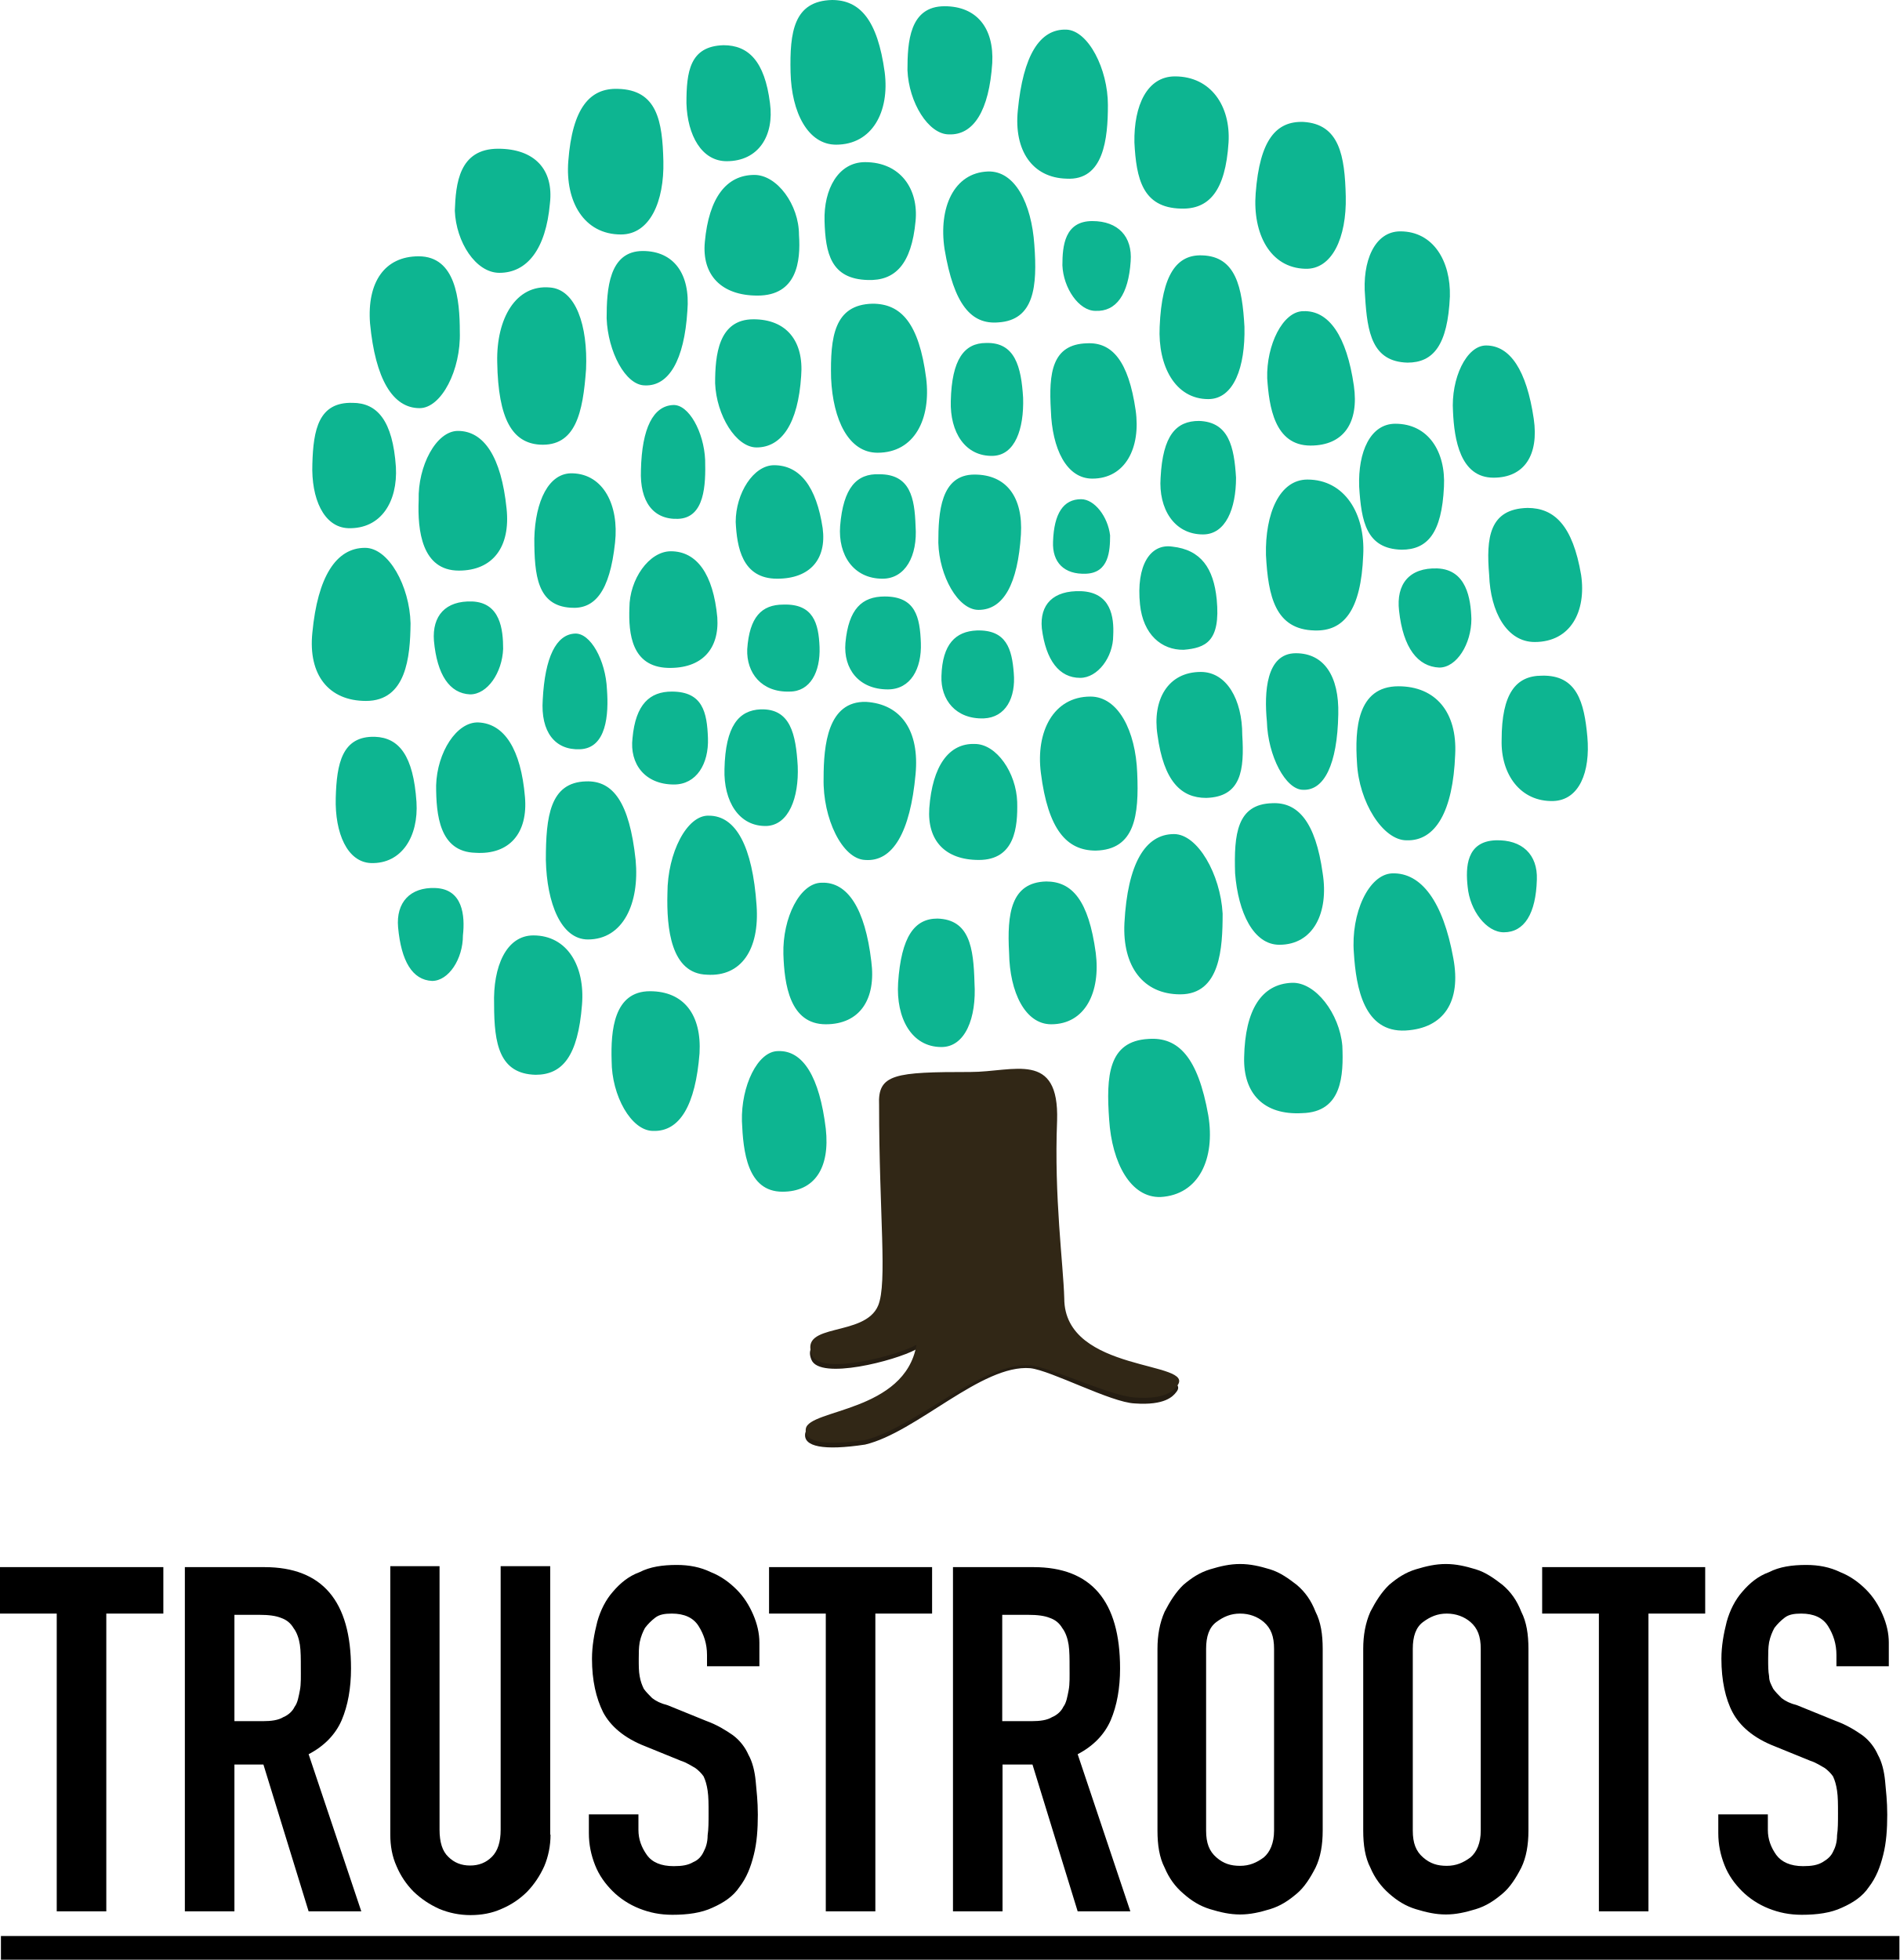
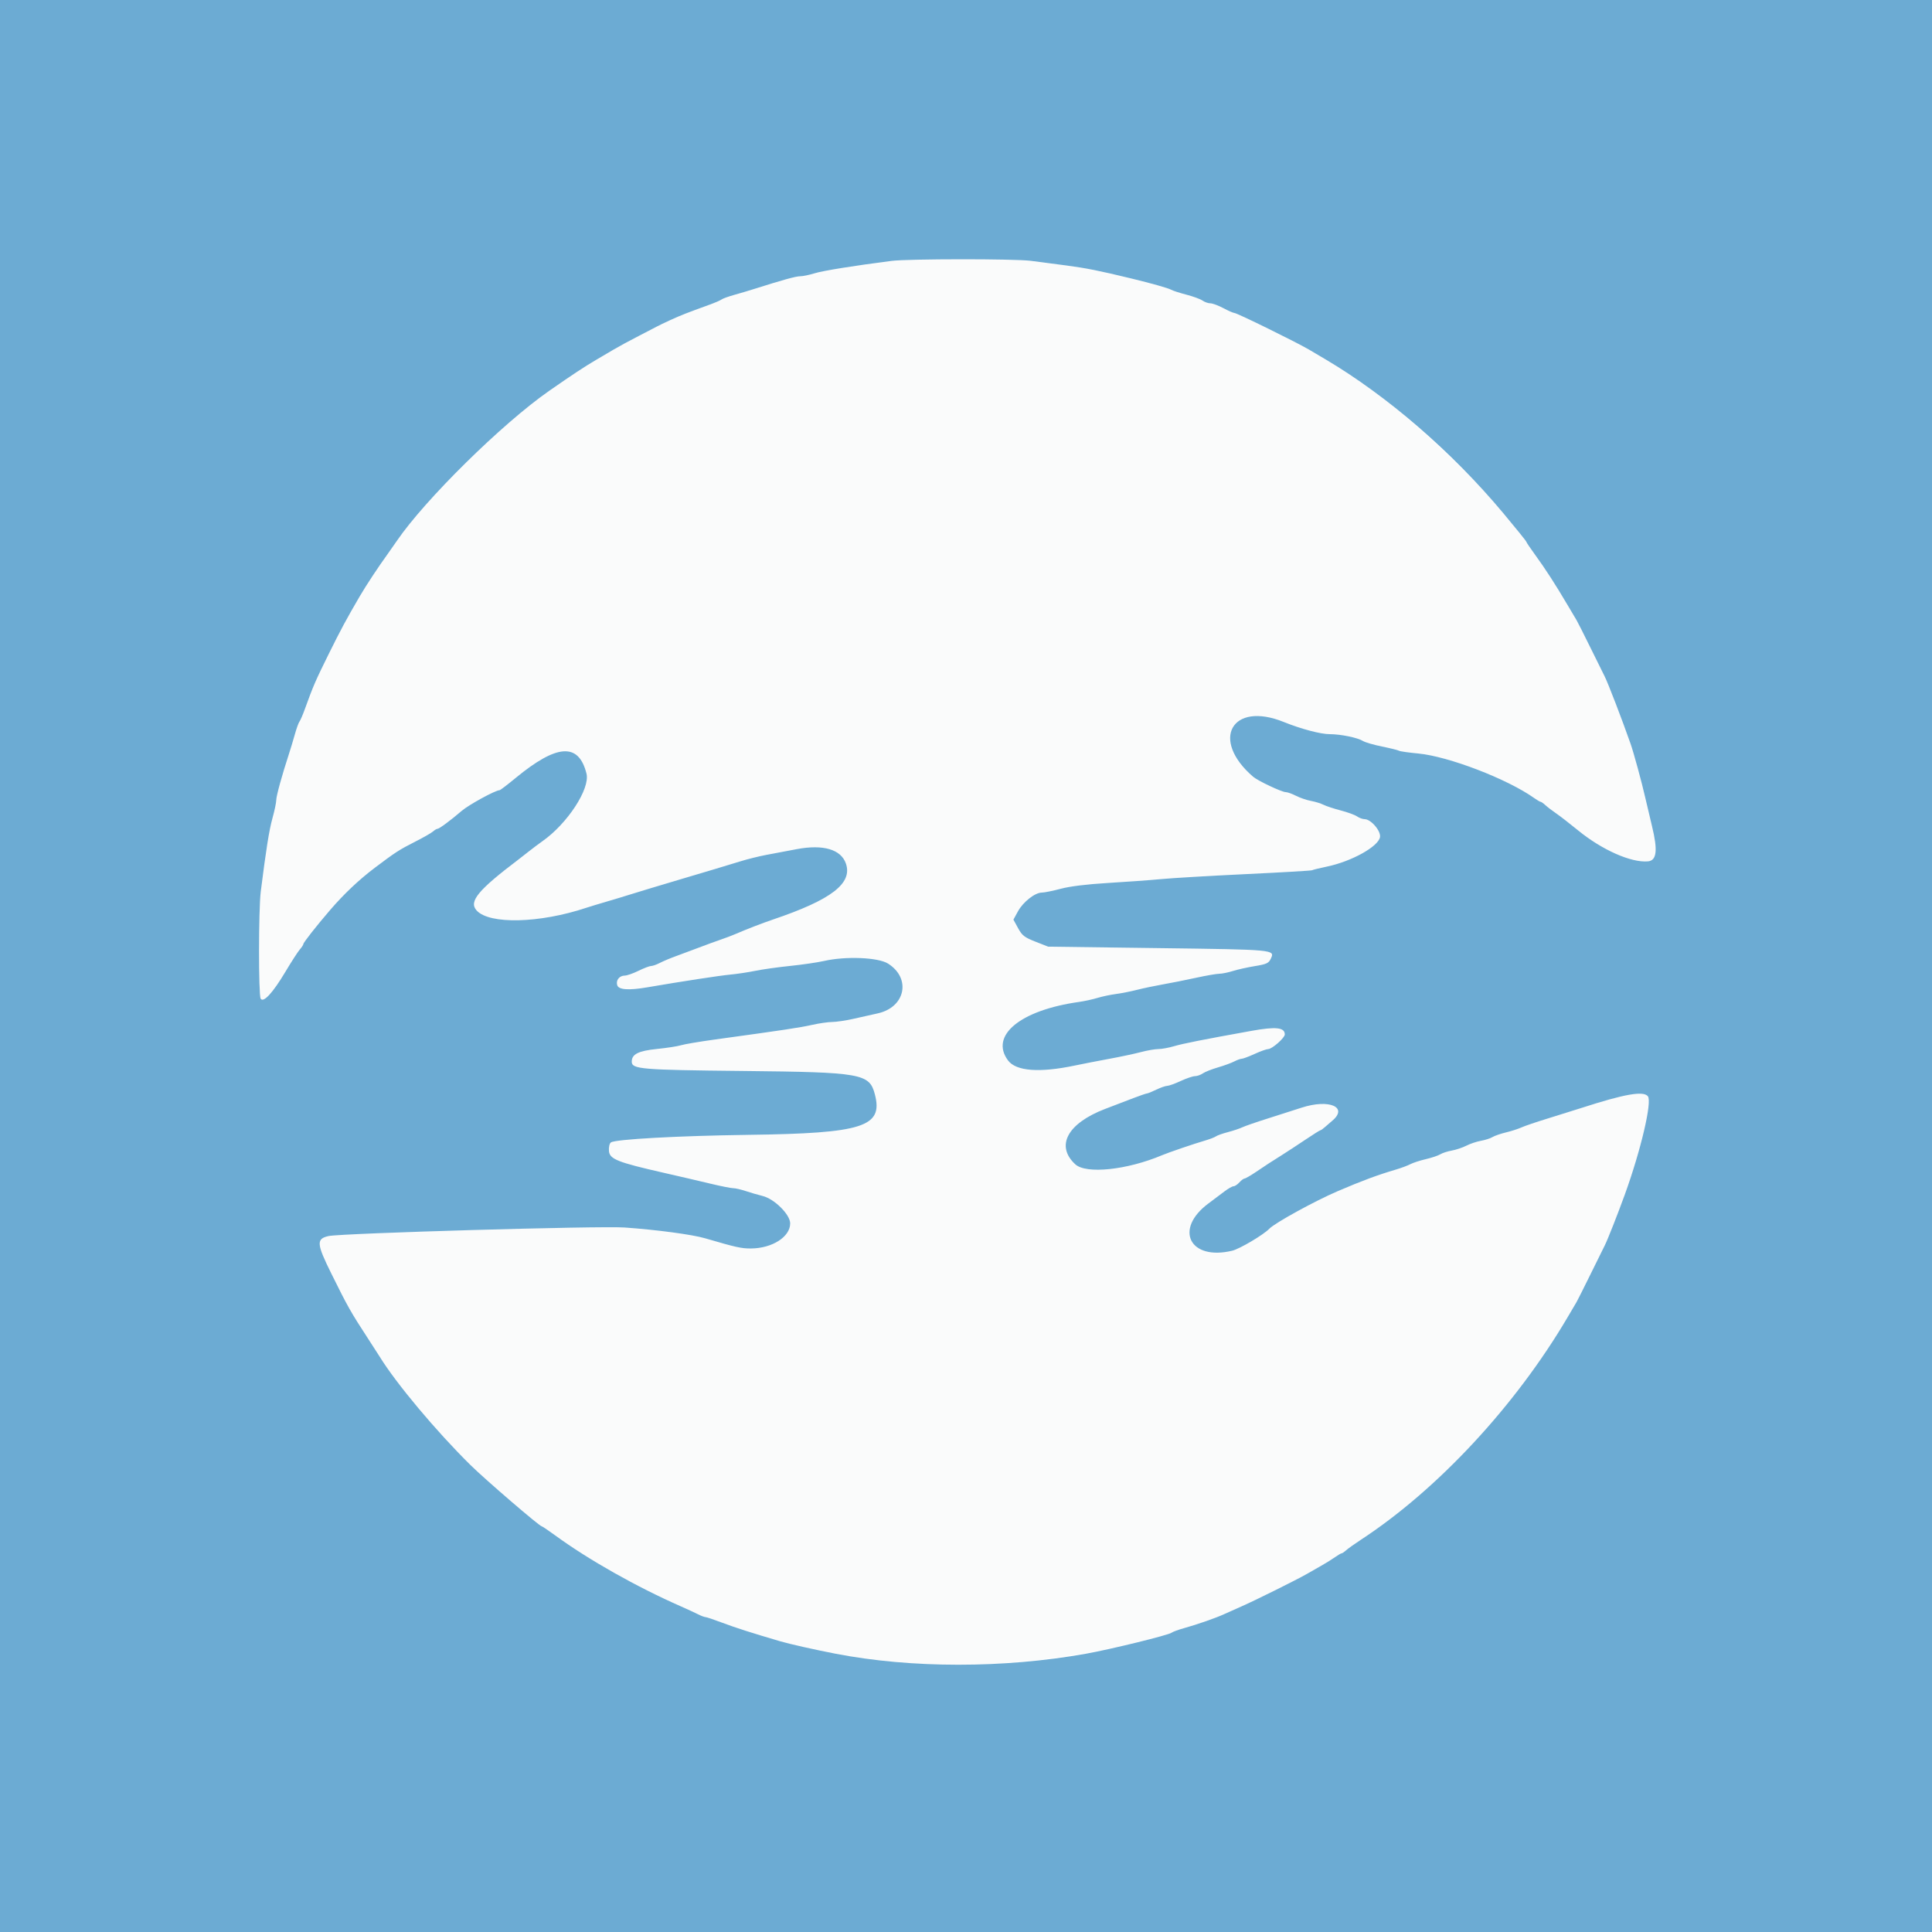
- <svg xmlns="http://www.w3.org/2000/svg" xmlns:xlink="http://www.w3.org/1999/xlink" viewBox="1 74.1 609.3 628.6">
-   <path d="M19.2 591.6H1v-14.9h52.4v14.9H35.1v95.5H19.2v-95.5zM60.3 576.7h25.5c18.6 0 27.8 10.9 27.8 32.5 0 6.3-1 11.9-3 16.6-2 4.6-5.6 8.3-10.6 10.9l16.9 50.4H100L85.5 640h-9.3v47.1H60.3V576.7zm16 49.4h9c2.7 0 5-.3 6.6-1.3 1.7-.7 3-2 3.6-3.3 1-1.3 1.3-3.3 1.7-5.3s.3-4.6.3-7.3 0-5.3-.3-7.3-1-4-2-5.3c-1-1.7-2.3-2.7-4-3.3-1.7-.7-4-1-7-1h-8v34.1zM243.7 608.5h-15.9v-3.6c0-3.6-1-6.6-2.7-9.3s-4.6-4-8.6-4c-2.3 0-4 .3-5.3 1.3-1.3 1-2.3 2-3.3 3.3-.7 1.3-1.3 2.7-1.7 4.6-.3 1.7-.3 3.6-.3 5.3 0 2.3 0 4 .3 5.6.3 1.7.7 2.7 1.3 4 .7 1 1.7 2 2.7 3 1.3 1 2.7 1.7 5 2.3l12.3 5c3.6 1.3 6.3 3 8.6 4.6 2.3 1.7 4 4 5 6.3 1.3 2.3 2 5.3 2.3 8.3.3 3.3.7 6.6.7 10.9 0 4.6-.3 9-1.3 12.9-1 4-2.3 7.3-4.6 10.3-2 3-5 5-8.6 6.6-3.6 1.7-8 2.3-12.9 2.3-4 0-7.3-.7-10.6-2s-6.3-3.3-8.6-5.6-4.3-5-5.6-8.3c-1.3-3.3-2-6.6-2-10.3v-6h15.9v5c0 3 1 5.6 2.7 8s4.6 3.6 8.6 3.6c2.7 0 4.6-.3 6.3-1.3 1.7-.7 2.7-2 3.3-3.3.7-1.3 1.3-3 1.3-5.3.3-2 .3-4.3.3-7 0-3 0-5.3-.3-7.3s-.7-3.3-1.3-4.6c-.7-1-1.7-2-2.7-2.7-1.3-.7-2.7-1.7-4.6-2.3l-11.3-4.6c-7-2.7-11.3-6.6-13.6-10.9-2.3-4.6-3.6-10.3-3.6-17.2 0-4 .7-8 1.7-11.9 1-3.6 2.7-7 5-9.6 2.3-2.7 5-5 8.6-6.3 3.3-1.7 7.3-2.3 11.9-2.3 4 0 7.6.7 10.9 2.3 3.3 1.3 6 3.3 8.3 5.6 2.3 2.3 4 5 5.3 8s2 6 2 9v7.6h-.9zM265.9 591.6h-18.2v-14.9H300v14.9h-18.2v95.5h-15.9v-95.5zM307 576.7h25.5c18.6 0 27.8 10.9 27.8 32.5 0 6.3-1 11.9-3 16.6-2 4.6-5.6 8.3-10.6 10.9l16.9 50.4h-16.9L332.2 640h-9.6v47.1h-15.9V576.7h.3zm15.9 49.4h9c2.7 0 5-.3 6.6-1.3 1.7-.7 3-2 3.6-3.3 1-1.3 1.3-3.3 1.7-5.3s.3-4.6.3-7.3 0-5.3-.3-7.3-1-4-2-5.3c-1-1.7-2.3-2.7-4-3.3-1.7-.7-4-1-7-1h-8.3v34.1h.4zM372.3 602.9c0-4.3.7-8.3 2.3-11.9 1.7-3.3 3.6-6.3 6-8.6 2.7-2.3 5.3-4 8.6-5s6.3-1.7 9.6-1.7 6.3.7 9.6 1.7 6 3 8.6 5c2.7 2.3 4.6 5 6 8.6 1.7 3.3 2.3 7.3 2.3 11.9v58.3c0 4.6-.7 8.6-2.3 11.9-1.7 3.3-3.6 6.3-6 8.3-2.7 2.3-5.3 4-8.6 5s-6.3 1.7-9.6 1.7-6.3-.7-9.6-1.7-6-2.7-8.6-5c-2.7-2.3-4.6-5-6-8.3-1.7-3.3-2.3-7.3-2.3-11.9v-58.3zm15.6 58.3c0 4 1 6.6 3.3 8.6s4.6 2.7 7.6 2.7 5.3-1 7.6-2.7c2-1.7 3.3-4.6 3.3-8.6v-58.3c0-4-1-6.6-3.3-8.6-2-1.7-4.6-2.7-7.6-2.7s-5.3 1-7.6 2.7c-2.3 1.7-3.3 4.6-3.3 8.6v58.3zM438.3 602.9c0-4.3.7-8.3 2.3-11.9 1.7-3.3 3.6-6.3 6-8.6 2.7-2.3 5.3-4 8.6-5s6.3-1.7 9.6-1.7 6.3.7 9.6 1.7 6 3 8.6 5c2.7 2.3 4.6 5 6 8.6 1.7 3.3 2.3 7.3 2.3 11.9v58.3c0 4.6-.7 8.6-2.3 11.9-1.7 3.3-3.6 6.3-6 8.3-2.7 2.3-5.3 4-8.6 5s-6.3 1.7-9.6 1.7-6.3-.7-9.6-1.7-6-2.7-8.6-5-4.6-5-6-8.3c-1.7-3.3-2.3-7.3-2.3-11.9v-58.3zm15.9 58.3c0 4 1 6.6 3.3 8.6s4.6 2.7 7.6 2.7 5.3-1 7.6-2.7c2-1.7 3.3-4.6 3.3-8.6v-58.3c0-4-1-6.6-3.3-8.6-2-1.7-4.6-2.7-7.6-2.7s-5.3 1-7.6 2.7c-2.3 1.7-3.3 4.6-3.3 8.6v58.3zM513.9 591.6h-18.2v-14.9H548v14.9h-18.2v95.5h-15.9v-95.5zM606 608.5h-15.9v-3.6c0-3.6-1-6.6-2.7-9.3s-4.6-4-8.6-4c-2.3 0-4 .3-5.3 1.3-1.3 1-2.3 2-3.3 3.3-.7 1.3-1.3 2.7-1.7 4.6-.3 1.7-.3 3.6-.3 5.3 0 2.3 0 4 .3 5.6 0 1.7.7 2.7 1.3 4 .7 1 1.7 2 2.7 3 1.3 1 2.7 1.7 5 2.3l12.3 5c3.6 1.3 6.3 3 8.6 4.6 2.3 1.7 4 4 5 6.3 1.3 2.3 2 5.3 2.3 8.3.3 3.3.7 6.6.7 10.9 0 4.6-.3 9-1.3 12.9-1 4-2.3 7.3-4.6 10.3-2 3-5 5-8.6 6.6-3.6 1.7-8 2.3-12.9 2.3-4 0-7.3-.7-10.6-2s-6.3-3.3-8.6-5.6-4.3-5-5.6-8.3c-1.3-3.3-2-6.6-2-10.3v-6h15.9v5c0 3 1 5.6 2.7 8 1.7 2.3 4.6 3.6 8.6 3.6 2.7 0 4.6-.3 6.3-1.3 1.7-1 2.7-2 3.3-3.3.7-1.3 1.3-3 1.3-5.3.3-2 .3-4.3.3-7 0-3 0-5.3-.3-7.3s-.7-3.3-1.3-4.6c-.7-1-1.7-2-2.7-2.7-1.3-.7-2.7-1.7-4.6-2.3l-11.3-4.6c-7-2.7-11.3-6.6-13.6-10.9s-3.6-10.3-3.6-17.2c0-4 .7-8 1.7-11.9 1-3.6 2.7-7 5-9.6 2.3-2.7 5-5 8.6-6.3 3.3-1.7 7.3-2.3 11.9-2.3 4 0 7.6.7 10.9 2.3 3.3 1.3 6 3.3 8.3 5.6s4 5 5.3 8c1.3 3 2 6 2 9v7.6h-.9zM1.3 702.7V695h609v7.6H1.3z" />
-   <defs>
-     <path id="a" d="M332.9 492.1c0 24.2 52.4 20.2 45.4 28.5-1 1.3-3.6 4.3-13.3 3.6-7.6-.3-26.9-10.6-33.5-11.3-15.6-1.3-36.5 20.6-53 24.5-13.3 2-19.9.7-19.2-3.6 1-6.3 31.8-5.3 35.5-26.9-6.6 3.6-30.8 9.9-33.5 3.3-5.6-13.6 39.5.7 30.8-28.8" />
-   </defs>
-   <use xlink:href="#a" overflow="visible" fill="#251D12" />
-   <defs>
-     <path id="b" d="M312.3 417.9c13.9 0 28.5-7 27.8 15.6-1 24.5 2 46.1 2.3 57 0 24.2 43.1 19.9 36.1 28.2-1 1.3-3.6 4.3-13.3 3.6-7.6-.3-26.9-9.6-33.5-10.3-15.6-1.3-36.5 19.6-53 23.9-13.3 2-19.9.7-19.2-3.6 1-6.3 31.8-5.3 35.5-26.9-6.6 3.6-30.8 9.9-33.5 3.3-4.3-10.6 16.9-5.6 21.2-15.9 3-7.3.3-29.2.3-64.3-.5-10 5.1-10.6 29.3-10.6z" />
-   </defs>
-   <use xlink:href="#b" overflow="visible" fill="#312716" />
-   <path d="M172.1 374.1c10.9 0 16.6 9.9 15.6 22.2-1.3 16.6-6.3 22.5-14.9 22.5-11.6-.3-13.3-9.9-13.3-22.5-.4-12.2 3.9-22.2 12.6-22.2zM209.5 392c10.9 0 16.6 7.6 15.9 19.9-1.3 16.6-6.3 25.2-14.9 24.9-7 0-13.3-11.3-13.3-22.5-.3-9.7.7-22.3 12.3-22.3zM269.2 120.5c11.6 0 17.2-10.6 15.6-23.2-2.3-16.9-8-23.2-16.9-23.2-12.3.3-13.6 10.3-13.3 23.2.3 12.9 5.6 23.2 14.6 23.2zM200.2 149.3c-11.9 0-17.9-10.6-16.9-23.5 1.3-17.2 7-23.5 15.9-23.2 12.6.3 14.3 10.3 14.6 23.2s-4.3 23.5-13.6 23.5zM118.4 298.9c-11.9 0-18.6-8.3-17.2-21.9 1.7-17.9 7.6-27.2 16.9-27.2 7.6 0 14.3 12.3 14.6 24.2-.1 10.9-1.4 24.9-14.3 24.9zM234.1 125.8c10.3 0 15.3-8.3 13.9-18.6-1.7-13.6-7-18.6-14.9-18.6-10.9.3-11.9 8.6-11.9 18.6.3 10.3 4.9 18.6 12.9 18.6zM252 456.3c10.3 0 15.3-7.6 13.9-20.2-2-16.6-7.3-25.2-15.3-24.9-6.6 0-11.9 11.3-11.6 22.5.4 9.7 1.7 22.6 13 22.6zM140.6 358.9c-8-.3-12.6 4.6-11.9 12.6 1 10.9 4.6 16.9 10.9 17.2 5.3 0 9.9-7 9.9-14.6.7-6.3 0-14.9-8.9-15.2zM450.2 148.3c10.6 0 16.2 9.6 15.9 20.9-.7 15.6-5.3 21.2-13.6 21.2-11.3-.3-12.9-9.6-13.6-21.2-1-11.2 3-20.9 11.3-20.9zM304 76.1c10.3 0 15.9 7 15.3 18.2-1 15.3-6 23.2-13.9 22.9-6.6 0-12.9-10.3-13.3-20.6 0-8.9.6-20.5 11.9-20.5zM282.5 219.3c11.9 0 17.2-10.9 15.6-23.9-2.3-17.6-8-23.9-17.2-23.9-12.3.3-13.6 10.6-13.3 23.9.6 13.3 5.6 23.9 14.9 23.9zM242.7 176.5c10.6 0 16.2 7 15.3 18.2-1 15.3-6.3 22.9-14.3 22.9-6.6 0-12.9-10.3-13.3-20.6 0-8.9 1-20.5 12.3-20.5zM480.1 227.3c9.9 0 14.6-7.3 12.9-18.9-2.3-15.6-7.6-23.5-15.3-23.5-6.3 0-11.3 10.6-10.6 21.2.4 8.9 2.3 21.2 13 21.2zM419.7 160.3c-11.3-.3-16.9-11.3-15.9-24.2 1.3-17.2 6.6-23.2 15.3-22.9 11.6.7 13.3 10.9 13.6 23.9.3 13.2-4.4 23.5-13 23.2zM462.1 256.4c-9-.3-13.3 5-12.3 13.6 1.3 11.9 6 17.9 12.9 18.2 5.6 0 10.3-7.6 10.3-15.6-.2-6.6-1.6-15.8-10.9-16.2zM347.8 263.7c-9-.3-13.3 4.3-12.6 11.9 1.3 10.3 5.6 15.9 12.3 15.9 5.6 0 10.6-6.6 10.6-13.6.3-5.9-.7-13.8-10.3-14.2zM120 350.9c9.9.3 15.3-8.6 14.6-19.6-1-14.9-5.6-20.6-13.3-20.9-10.6-.3-12.3 8.6-12.6 19.6-.3 11.3 3.7 20.6 11.3 20.9zM449.6 294.2c11.9 0 18.9 8.3 18.2 21.9-.7 18.2-6.3 27.8-15.6 27.5-7.6 0-15.3-12.3-15.9-24.9-.7-10.6 0-24.5 13.3-24.5zM493.3 280c11.6 0 16.6-9.9 14.9-21.5-2.7-15.9-8.6-21.5-17.2-21.5-12.3.3-13.3 9.6-12.3 21.5.4 11.9 5.7 21.5 14.6 21.5zM373.3 458c12.3-.7 17.6-12.3 15.3-26.2-3.3-18.6-9.6-25.2-19.2-24.5-12.9.7-13.6 11.9-12.6 25.9.9 13.9 6.9 25.1 16.5 24.8zM451.9 404.6c12.3-.7 17.9-9.3 15.3-23.2-3.3-18.2-10.3-27.5-19.6-27.2-7.6.3-13.3 12.9-12.3 25.5.7 11.3 3.3 25.6 16.6 24.9zM480.7 343.6c8.6-.3 13.6 4.6 13.3 12.6-.3 10.9-4 16.9-10.6 16.9-5.6 0-10.9-7-11.6-14.6-.7-6.3-.4-14.5 8.9-14.9zM499.3 331c-10.6.3-16.9-8.6-16.6-19.6 0-14.9 4.6-20.6 12.9-20.6 11.3-.3 13.6 8.6 14.6 19.6 1 11.3-2.6 20.3-10.9 20.6zM418.7 431.1c-12.3.7-18.9-6.3-18.6-17.9.3-15.3 5.6-23.5 15.3-23.9 7.6-.3 15.3 9.9 16.2 20.2.4 9.4 0 21.3-12.9 21.6zM416.7 283.6c9 0 13.9 7.3 13.6 19.6-.3 16.2-4.6 24.5-11.3 24.2-5.6 0-11.3-10.9-11.6-21.9-.9-9.3-.3-21.9 9.3-21.9zM377.9 98.6c11.6 0 17.9 9.6 17.2 21.2-1 15.6-6.3 21.5-15.3 21.2-12.3-.3-14.3-9.6-14.9-21.2-.2-11.9 4.1-21.2 13-21.2zM177.4 166.3c-10.9-1-17.2 9.9-16.9 23.9.3 18.6 5 25.9 13.6 26.5 11.6.7 13.9-10.3 14.9-24.2.6-14-3.3-25.6-11.6-26.2zM135.3 156.3c-10.9 0-16.6 8.3-15.6 21.5 1.7 17.9 7.3 27.2 15.9 27.2 7 0 13.3-12.3 12.9-24.5 0-10.3-1.3-24.2-13.2-24.2zM448.6 210c10.6 0 16.2 9 15.6 20.2-.7 14.9-5.3 20.2-13.6 20.2-11.3-.3-12.9-9-13.6-20.2-.4-11.2 3.6-20.2 11.6-20.2zM160.8 121.8c11.6 0 17.9 6.6 16.6 17.6-1.3 14.6-7.3 22.2-16.2 22.2-7.6 0-13.9-9.9-14.3-19.9.3-8.6 1.3-19.9 13.9-19.9zM338.2 402.6c10.9 0 15.9-10.3 14.3-22.9-2.3-16.9-7.6-22.9-15.9-22.9-11.3.3-12.6 10.3-11.9 22.9.2 12.7 5.2 22.9 13.5 22.9zM265.9 402.6c10.9 0 16.2-8 14.6-20.2-2-16.9-7.6-25.5-15.9-25.2-7 0-12.6 11.3-12.3 22.9.3 9.6 2 22.5 13.6 22.5zM303 409.9c-9.6 0-14.6-9.3-13.9-20.6 1-14.9 5.3-20.6 12.6-20.6 10.3.3 11.6 9.3 11.9 20.6.7 11.3-3 20.6-10.6 20.6zM379.6 393c-11.9 0-18.6-9-17.9-22.9 1-18.9 6.6-28.5 15.9-28.5 7.6 0 14.9 12.9 15.6 25.5 0 11-.7 25.9-13.6 25.9zM189.6 375.4c11.3 0 16.6-11.6 15.3-25.5-2-18.6-7.3-25.5-15.9-25.2-11.6.3-12.9 11.3-12.9 25.2.3 13.9 4.9 25.5 13.5 25.5zM148.2 257.1c10.9 0 16.6-7.6 15.3-19.9-1.7-16.6-7.3-24.9-15.6-24.9-7 0-12.9 11.3-12.6 22.2-.4 9.7 1 22.6 12.9 22.6zM351.4 145c8.3 0 12.9 5 12.3 12.9-.7 10.6-4.6 16.2-11.3 15.9-5.3 0-10.3-7.3-10.6-14.6 0-6.2.7-14.2 9.6-14.2zM388.6 202.1c-10.6 0-16.2-10.6-15.6-23.2.7-16.9 5.6-23.2 13.6-22.9 10.9.3 12.9 10.3 13.6 22.9.3 12.9-3.4 23.2-11.6 23.2zM244 168.9c-11.6 0-17.9-6.6-16.9-17.2 1.3-14.3 7-21.5 15.9-21.5 7.3 0 14.3 9.6 14.3 19.2.6 8.6-.7 19.5-13.3 19.5zM227.8 386.7c10.9.7 16.9-8 15.9-22.2-1.3-18.9-6.6-28.8-15.3-28.8-7-.3-13.3 11.9-13.3 24.9-.3 11.2 1.1 25.8 12.7 26.1zM343.1 131.4c-10.9-.3-16.9-9-15.6-21.9 1.7-17.6 7-26.2 15.6-25.9 7 .3 13.3 12.6 13.3 24.2 0 10.7-1.3 24.3-13.3 23.6zM350.8 297.5c-11.9 0-17.6 11.3-15.9 24.5 2.3 18.2 8.3 24.9 17.6 24.9 12.6-.3 13.9-11.3 13.3-24.9-.5-13.5-6.1-24.5-15-24.5z" fill="#0DB591" />
-   <path d="M420.4 227.9c11.9 0 18.6 10.9 17.9 24.2-.7 17.9-6.3 24.5-15.6 24.2-12.6-.3-14.9-10.9-15.6-24.2-.3-13.2 4.3-24.2 13.3-24.2zM386.2 289.6c-10.6 0-15.6 9-13.9 20.2 2 14.9 7.6 20.2 15.6 20.2 11.3-.3 12.3-9 11.6-20.2 0-11.3-5-20.2-13.3-20.2zM315 349.9c-10.9 0-16.6-6.3-15.9-16.6 1-13.6 6.3-20.9 14.6-20.6 7 0 13.3 9.3 13.6 18.6.2 8-.7 18.6-12.3 18.6zM184.7 225.9c9.9.3 14.9 10.3 13.6 22.2-1.7 15.9-6.6 21.5-14.3 20.9-10.6-.7-11.6-10.3-11.6-22.2.3-11.9 4.6-21.2 12.3-20.9zM217.2 325.7c-9.3 0-14.3-6.6-13.3-14.9 1-10.9 5.6-14.9 12.6-14.9 9.9 0 11.3 6.6 11.6 14.9.3 8.3-3.7 14.9-10.9 14.9zM278.8 299.2c11.3.7 17.2 9.3 15.9 23.2-1.7 18.6-7.3 28.2-16.2 27.5-7.3-.3-13.6-13.3-13.3-26.2 0-10.6 1.3-24.8 13.6-24.5zM152.5 267c-8.6-.3-12.9 4.6-12.3 12.6 1 10.9 5 16.9 11.6 17.2 5.6 0 10.3-7 10.6-14.6 0-6.2-.9-14.8-9.9-15.2zM112.7 243.5c10.6.3 15.9-8.6 15.3-19.6-1-14.9-6-20.6-13.9-20.6-10.9-.3-12.6 8.6-12.9 19.6-.4 11 3.6 20.3 11.5 20.6zM153.5 347.6c10.9.7 16.9-6.3 15.9-17.9-1.3-15.3-6.6-23.5-14.9-23.9-7-.3-13.3 9.6-13.6 20.2 0 9.3 1 21.3 12.6 21.6zM411.4 377.1c10.9 0 15.9-10.3 13.9-22.9-2.3-16.6-8-22.9-16.2-22.5-11.3.3-12.3 9.9-11.9 22.5 1 12.6 5.9 22.9 14.2 22.9zM421.4 217c10.6 0 15.6-7.3 13.9-19.2-2.3-15.9-8-24.2-16.2-23.9-6.6 0-11.9 10.9-11.6 21.5.6 9 2.3 21.6 13.9 21.6zM207.2 154.6c9.9 0 15.3 7.3 14.3 19.2-1 15.9-6 24.2-13.6 23.9-6.3 0-11.9-10.9-12.3-21.5 0-9.3.7-21.6 11.6-21.6zM317.9 129.1c-10.9.4-15.9 11.6-13.9 24.9 3 17.9 8.6 24.2 17.2 23.5 11.6-.7 12.6-11.6 11.6-24.9-.9-13.2-6.2-23.8-14.9-23.5zM187 314.4c-8 .3-12.6-5.6-11.9-15.9.7-13.6 4.3-20.9 10.3-21.2 5-.3 9.9 8.6 10.3 17.9.6 8-.1 18.9-8.7 19.2zM278.5 126.1c11.3 0 17.2 8.6 16.2 18.9-1.3 13.9-6.6 19.2-15.3 18.9-11.9-.3-13.6-8.6-13.9-18.9-.3-10.2 4.4-18.9 13-18.9zM247 339c-9 .3-13.9-8-13.6-18.2.3-13.9 4.6-18.9 11.6-19.2 9.6-.3 11.3 8 11.9 18.2.4 10.2-2.9 18.8-9.9 19.2zM351.4 227.6c10.6 0 15.6-9.9 13.9-21.9-2.3-15.9-7.6-21.9-15.6-21.5-11.3.3-12.3 9.6-11.6 21.5.4 12.3 5 21.9 13.3 21.9zM250.3 259.7c10.6 0 15.9-6.3 14.6-16.2-2-13.3-7.3-20.2-15.6-20.2-6.6 0-12.3 9-12.3 18.2.4 8 2 18.2 13.3 18.2zM284.1 259.7c-9.3 0-14.3-7.6-13.6-16.9 1-12.3 5.3-16.9 12.6-16.6 9.9 0 11.3 7.6 11.6 16.6.7 9.6-3.3 16.9-10.6 16.9zM215.2 288.3c10.9.3 16.6-6 15.9-16.2-1.3-13.9-6.6-21.2-14.9-21.2-7 0-13.3 9-13.3 18.2-.3 8.2.7 18.8 12.3 19.2zM386.9 245.5c-9.3 0-14.3-8.3-13.6-18.2.7-13.6 5-18.2 12.3-18.2 9.6.3 11.3 8.3 11.9 18.2 0 9.9-3.3 18.2-10.6 18.2zM218.5 240.5c-8 .3-12.3-5.6-11.9-15.6.3-13.6 4-20.6 10.3-20.9 5-.3 9.9 8.6 10.3 17.6.2 8-.1 18.6-8.7 18.9zM319.6 220.3c-9 .3-13.9-7.6-13.6-17.6.3-13.3 4.3-18.6 11.3-18.6 9.3-.3 11.3 7.6 11.9 17.6.3 10-2.6 18.3-9.6 18.6zM313.6 226.3c10.3 0 15.6 7.3 14.9 19.2-1 15.9-5.6 24.2-13.6 24.2-6.6 0-12.6-10.9-12.9-21.5 0-9.7.7-21.9 11.6-21.9zM285.8 295.2c-9.3 0-14.3-6.6-13.6-14.9 1-10.9 5.3-14.9 12.6-14.9 9.9 0 11.3 6.6 11.6 14.9.3 8.3-3.3 14.9-10.6 14.9zM254.3 295.9c-9 .3-13.9-6-13.6-13.6.7-10.3 4.6-14.3 11.6-14.3 9.6-.3 11.3 6 11.6 13.6.3 8-3 14.3-9.6 14.3zM366.7 268c-1.3-12.6 3.3-19.6 10.3-18.6 9.3 1 13.3 7 14.3 16.9 1.3 13.6-3.6 15.6-10.6 16.2-7.1.1-13-4.9-14-14.5zM349.4 258.1c-7 .3-10.9-3.6-10.6-10.3.3-9 3.3-13.6 9-13.6 4.3 0 8.6 5.6 9.3 11.6 0 5-.4 12-7.7 12.3zM316.6 304.5c-9 .3-13.9-6-13.6-13.6.3-10.3 4.6-14.3 11.3-14.6 9.6-.3 11.3 6 11.9 13.6.7 8-2.6 14.3-9.6 14.6z" fill="#0DB591" />
-   <g>
-     <path d="M177.6 662.5c0 3.6-.7 7-2 10.1-1.4 3.1-3.2 5.8-5.5 8.2-2.3 2.3-5.1 4.2-8.2 5.5-3.1 1.4-6.4 2-10 2-3.5 0-6.9-.7-10-2-3.1-1.4-5.8-3.2-8.2-5.5-2.3-2.3-4.2-5.1-5.5-8.2-1.4-3.1-2-6.5-2-10.1v-86.1H142v84.5c0 4 .9 6.9 2.8 8.7 1.9 1.9 4.2 2.8 7 2.8s5.1-.9 7-2.8c1.9-1.9 2.8-4.8 2.8-8.7v-84.5h15.9v86.1z" />
+ <svg xmlns="http://www.w3.org/2000/svg" id="body_1" width="400" height="400">
+   <g transform="matrix(1 0 0 1 0 0)">
+     <g>
+       <path d="M184.6 54.016C 176.874 55.002 170.351 56.053 168.636 56.588C 167.556 56.924 166.217 57.2 165.66 57.2C 164.766 57.2 162.044 57.953 156 59.872C 155.01 60.187 153.21 60.72 152 61.059C 150.79 61.397 149.62 61.821 149.4 62C 149.18 62.18 148.01 62.684 146.8 63.121C 142.267 64.759 140.943 65.279 138.8 66.261C 137.59 66.815 136.33 67.421 136 67.607C 135.67 67.794 133.96 68.681 132.2 69.58C 130.44 70.479 128.1 71.747 127 72.399C 125.9 73.05 124.301 73.992 123.446 74.492C 121.097 75.864 118.475 77.594 113.685 80.931C 103.98 87.69 87.943 103.493 82.155 112C 81.632 112.77 80.797 113.961 80.301 114.646C 78.314 117.392 75.826 121.161 74.492 123.446C 71.684 128.255 70.565 130.335 68.023 135.472C 65.313 140.947 64.847 142.024 63.121 146.8C 62.684 148.01 62.18 149.18 62 149.4C 61.821 149.62 61.397 150.79 61.059 152C 60.72 153.21 60.178 155.01 59.854 156C 58.399 160.441 57.2 164.793 57.2 165.633C 57.2 166.137 56.848 167.82 56.418 169.374C 55.718 171.9 55.097 175.794 53.988 184.6C 53.524 188.285 53.51 206.039 53.971 206.767C 54.543 207.671 56.493 205.549 59.087 201.2C 60.334 199.11 61.679 197.028 62.077 196.574C 62.475 196.12 62.8 195.622 62.8 195.469C 62.8 195.156 65.487 191.735 68.331 188.427C 71.204 185.085 74.305 182.153 77.598 179.665C 81.857 176.447 82.657 175.93 86.01 174.231C 87.655 173.398 89.284 172.465 89.631 172.158C 89.979 171.851 90.396 171.6 90.558 171.6C 90.933 171.6 93.279 169.866 95.577 167.891C 97.066 166.611 102.578 163.6 103.432 163.6C 103.572 163.6 105.062 162.466 106.743 161.08C 115.324 154.007 119.811 153.726 121.426 160.162C 122.213 163.297 117.463 170.566 112.253 174.2C 111.623 174.64 110.363 175.586 109.453 176.303C 108.544 177.019 107.62 177.742 107.4 177.908C 98.961 184.294 97.023 186.641 98.664 188.484C 101.281 191.423 111.717 191.174 121.4 187.942C 122.06 187.721 124.04 187.12 125.8 186.606C 127.56 186.091 129.54 185.493 130.2 185.276C 130.86 185.059 132.93 184.426 134.8 183.869C 136.67 183.312 139.82 182.37 141.8 181.777C 143.78 181.184 146.57 180.354 148 179.933C 149.43 179.513 151.78 178.8 153.222 178.348C 154.664 177.897 157.094 177.291 158.622 177.002C 160.15 176.712 163.02 176.171 165 175.799C 170.433 174.778 174.115 175.858 175.13 178.772C 176.564 182.886 172.153 186.28 160.046 190.376C 157.824 191.128 154.522 192.405 152.2 193.412C 151.54 193.698 150.19 194.208 149.2 194.545C 148.21 194.883 146.14 195.639 144.6 196.226C 143.06 196.813 140.9 197.619 139.8 198.018C 138.7 198.417 137.26 199.025 136.6 199.369C 135.94 199.713 135.13 199.998 134.8 200.001C 134.47 200.005 133.3 200.45 132.2 200.991C 131.1 201.532 129.817 201.981 129.349 201.987C 128.22 202.004 127.471 202.964 127.794 203.981C 128.095 204.928 130.153 205.074 133.976 204.419C 141.266 203.169 148.947 201.991 151.2 201.777C 152.63 201.642 154.97 201.289 156.4 200.994C 157.83 200.699 161.07 200.243 163.6 199.982C 166.13 199.72 169.28 199.26 170.6 198.959C 175.093 197.935 181.813 198.209 183.859 199.5C 188.684 202.546 187.462 208.527 181.754 209.803C 180.459 210.093 178.14 210.612 176.6 210.958C 175.06 211.303 173.116 211.589 172.279 211.593C 171.442 211.597 169.552 211.871 168.079 212.201C 165.571 212.764 162.5 213.227 148 215.224C 144.81 215.663 141.66 216.195 141 216.407C 140.34 216.618 138.09 216.966 136 217.18C 132.16 217.573 130.8 218.258 130.8 219.799C 130.8 221.357 132.652 221.513 153.8 221.732C 178.444 221.987 180.013 222.266 181.137 226.585C 182.883 233.296 178.682 234.642 155 234.959C 140.437 235.154 127.328 235.877 126.48 236.53C 126.18 236.761 126.011 237.521 126.08 238.323C 126.223 239.986 127.896 240.648 137.4 242.809C 140.48 243.509 144.8 244.515 147 245.044C 149.2 245.573 151.36 246.003 151.8 246.001C 152.24 245.998 153.41 246.267 154.4 246.597C 155.39 246.928 156.958 247.384 157.885 247.611C 160.328 248.208 163.6 251.46 163.6 253.289C 163.6 256.073 159.901 258.445 155.5 258.485C 153.52 258.502 152.386 258.251 145.994 256.378C 143.324 255.596 135.975 254.611 129.306 254.142C 124.122 253.778 70.611 255.326 68.004 255.915C 65.464 256.49 65.537 257.489 68.568 263.616C 72.054 270.663 72.568 271.571 76.366 277.4C 77.369 278.94 78.372 280.496 78.595 280.858C 82.014 286.416 90.294 296.303 97.4 303.312C 100.447 306.318 111.704 316 112.151 316C 112.268 316 113.534 316.855 114.966 317.9C 118.718 320.64 122.285 322.915 127.3 325.767C 129.669 327.114 138.112 331.321 141 332.594C 142.32 333.175 143.91 333.91 144.532 334.226C 145.155 334.541 145.839 334.8 146.053 334.8C 146.266 334.8 147.826 335.322 149.52 335.961C 152.31 337.012 155.536 338.046 161.497 339.798C 184.356 346.517 210.486 346.322 238.775 339.22C 240.632 338.754 242.342 338.218 242.575 338.029C 242.809 337.839 243.99 337.409 245.2 337.073C 247.833 336.341 251.74 334.979 253.4 334.214C 254.06 333.91 255.68 333.187 257 332.606C 259.912 331.327 268.391 327.115 270.6 325.851C 271.48 325.348 272.92 324.524 273.8 324.021C 274.68 323.518 275.878 322.767 276.462 322.353C 277.046 321.939 277.631 321.6 277.762 321.6C 277.893 321.6 278.315 321.315 278.7 320.966C 279.085 320.618 280.48 319.625 281.8 318.761C 297.644 308.389 313.755 291.051 324.508 272.8C 325.351 271.37 326.199 269.93 326.394 269.6C 326.588 269.27 327.855 266.75 329.209 264C 330.563 261.25 331.938 258.468 332.265 257.817C 332.847 256.656 334.94 251.348 336.371 247.4C 339.726 238.149 342.091 228.074 341.169 226.963C 340.22 225.819 336.333 226.506 327.4 229.396C 325.86 229.894 322.71 230.881 320.4 231.588C 318.09 232.296 315.66 233.122 315 233.424C 314.34 233.727 312.9 234.19 311.8 234.453C 310.7 234.716 309.44 235.152 309 235.421C 308.56 235.69 307.488 236.035 306.619 236.188C 305.749 236.342 304.39 236.797 303.6 237.2C 302.81 237.603 301.451 238.058 300.581 238.212C 299.712 238.365 298.64 238.712 298.2 238.984C 297.76 239.256 296.41 239.709 295.2 239.991C 293.99 240.273 292.55 240.741 292 241.031C 291.45 241.321 290.1 241.824 289 242.149C 285.216 243.265 282.024 244.45 277 246.602C 272.22 248.65 263.999 253.164 262.8 254.399C 261.554 255.682 256.665 258.575 255.112 258.948C 246.318 261.06 243.009 254.5 250.181 249.172C 251.197 248.417 252.676 247.305 253.469 246.7C 254.261 246.095 255.127 245.6 255.393 245.6C 255.659 245.6 256.202 245.24 256.6 244.8C 256.998 244.36 257.48 244 257.672 244C 257.863 244 258.96 243.365 260.11 242.589C 262.47 240.995 262.637 240.887 265.4 239.145C 266.5 238.452 268.701 237.01 270.291 235.942C 271.88 234.874 273.275 234 273.391 234C 273.506 234 273.947 233.685 274.371 233.3C 274.796 232.915 275.423 232.37 275.767 232.089C 279.251 229.233 275.2 227.463 269.467 229.337C 267.89 229.853 264.71 230.871 262.4 231.599C 260.09 232.327 257.75 233.138 257.2 233.401C 256.65 233.664 255.3 234.114 254.2 234.401C 253.1 234.689 251.996 235.081 251.746 235.273C 251.497 235.464 250.417 235.875 249.346 236.186C 247.262 236.79 241.918 238.614 240.6 239.171C 233.335 242.242 224.859 243.128 222.618 241.052C 218.492 237.228 221 232.577 228.8 229.592C 230.67 228.877 233.311 227.866 234.668 227.346C 236.026 226.826 237.286 226.394 237.468 226.386C 237.651 226.379 238.52 226.025 239.4 225.6C 240.28 225.175 241.297 224.821 241.66 224.814C 242.023 224.806 243.283 224.352 244.46 223.804C 245.637 223.256 246.965 222.806 247.411 222.804C 247.857 222.802 248.585 222.546 249.028 222.235C 249.472 221.925 250.871 221.369 252.138 221.001C 253.404 220.633 254.927 220.078 255.52 219.768C 256.114 219.458 256.82 219.204 257.088 219.202C 257.357 219.201 258.56 218.75 259.763 218.2C 260.965 217.65 262.224 217.2 262.56 217.2C 263.36 217.2 266 214.875 266 214.171C 266 212.712 264.162 212.516 259.077 213.434C 248.869 215.276 244.936 216.057 243.027 216.619C 241.942 216.939 240.495 217.2 239.811 217.2C 239.128 217.2 237.495 217.484 236.184 217.831C 234.873 218.177 231.91 218.808 229.6 219.232C 227.29 219.657 224.14 220.27 222.6 220.595C 215.216 222.153 210.358 221.787 208.695 219.546C 204.869 214.392 211.242 209.146 223.4 207.439C 224.5 207.284 226.21 206.912 227.2 206.611C 228.19 206.31 229.9 205.947 231 205.804C 232.1 205.662 234.08 205.271 235.4 204.935C 236.72 204.599 239.15 204.089 240.8 203.8C 242.45 203.511 245.51 202.9 247.6 202.443C 249.69 201.985 251.863 201.608 252.429 201.605C 252.995 201.602 254.255 201.348 255.229 201.041C 256.203 200.733 258.26 200.275 259.8 200.022C 262.22 199.625 262.668 199.419 263.1 198.501C 263.993 196.608 264.098 196.618 239.885 196.298L239.885 196.298L217.01 195.996L214.378 194.963C 212.097 194.069 211.616 193.695 210.781 192.165L210.781 192.165L209.817 190.4L210.748 188.696C 211.815 186.742 214.279 184.8 215.691 184.8C 216.221 184.8 217.992 184.442 219.627 184.006C 221.523 183.499 225.063 183.065 229.4 182.808C 233.14 182.587 238.09 182.227 240.4 182.008C 242.71 181.789 250.625 181.324 257.989 180.974C 265.352 180.624 271.497 180.263 271.644 180.173C 271.791 180.082 273.202 179.736 274.779 179.404C 279.841 178.34 285.337 175.288 285.71 173.335C 285.952 172.071 283.847 169.6 282.529 169.6C 282.116 169.6 281.412 169.344 280.965 169.031C 280.518 168.718 279.001 168.163 277.594 167.798C 276.187 167.434 274.577 166.904 274.018 166.621C 273.458 166.338 272.288 165.978 271.419 165.82C 270.549 165.662 269.161 165.188 268.335 164.767C 267.508 164.345 266.543 164 266.191 164C 265.385 164 260.45 161.674 259.464 160.83C 254.951 156.966 253.676 153.735 255.371 150.456C 256.581 148.117 261.33 147.673 265.8 149.482C 269.382 150.931 273.418 152 275.309 152C 277.572 152 281.108 152.727 282.196 153.417C 282.638 153.697 284.411 154.212 286.136 154.561C 287.861 154.911 289.442 155.302 289.65 155.431C 289.858 155.56 291.643 155.816 293.616 156.001C 299.887 156.59 312.097 161.281 317.653 165.238C 318.242 165.657 318.831 166 318.962 166C 319.093 166 319.542 166.315 319.96 166.7C 320.377 167.085 321.378 167.85 322.182 168.4C 322.987 168.95 325.03 170.533 326.723 171.919C 331.67 175.968 337.754 178.661 341.211 178.332C 343.003 178.162 343.245 176.045 342.04 171.099C 341.598 169.285 340.971 166.63 340.646 165.2C 339.914 161.979 338.251 155.873 337.595 154C 335.856 149.032 332.897 141.344 332.208 140C 331.926 139.45 330.589 136.75 329.237 134C 327.885 131.25 326.613 128.73 326.409 128.4C 326.206 128.07 325.351 126.63 324.508 125.2C 322.052 121.031 319.937 117.756 317.9 114.966C 316.855 113.534 316 112.268 316 112.151C 316 109.454 293.431 87.261 284.119 80.8C 280.627 78.377 276.112 75.396 274.4 74.382C 273.63 73.926 272.1 73.023 271 72.375C 268.37 70.827 256.097 64.8 255.572 64.8C 255.347 64.8 254.318 64.35 253.285 63.8C 252.252 63.25 251.04 62.8 250.592 62.8C 250.144 62.8 249.412 62.544 248.965 62.231C 248.518 61.918 247.02 61.368 245.637 61.01C 244.253 60.651 242.824 60.19 242.461 59.984C 241.863 59.646 238.423 58.674 234.2 57.65C 227.643 56.06 224.823 55.496 220.8 54.969C 218.27 54.638 214.94 54.202 213.4 54.001C 210.071 53.566 188.036 53.577 184.6 54.016" stroke="none" fill="#FAFBFB" fill-rule="nonzero" />
+       <path d="M0 200L0 400L200 400L400 400L400 200L400 0L200 0L0 0L0 200zM213.4 54.001C 214.94 54.202 218.27 54.638 220.8 54.969C 224.823 55.496 227.643 56.06 234.2 57.65C 238.423 58.674 241.863 59.646 242.461 59.984C 242.824 60.19 244.253 60.651 245.637 61.01C 247.02 61.368 248.518 61.918 248.965 62.231C 249.412 62.544 250.144 62.8 250.592 62.8C 251.04 62.8 252.252 63.25 253.285 63.8C 254.318 64.35 255.347 64.8 255.572 64.8C 256.097 64.8 268.37 70.827 271 72.375C 272.1 73.023 273.63 73.926 274.4 74.382C 287.26 81.996 300.619 93.548 311.212 106.214C 313.845 109.363 316 112.035 316 112.151C 316 112.268 316.855 113.534 317.9 114.966C 319.937 117.756 322.052 121.031 324.508 125.2C 325.351 126.63 326.206 128.07 326.409 128.4C 326.613 128.73 327.885 131.25 329.237 134C 330.589 136.75 331.926 139.45 332.208 140C 332.897 141.344 335.856 149.032 337.595 154C 338.251 155.873 339.914 161.979 340.646 165.2C 340.971 166.63 341.598 169.285 342.04 171.099C 343.245 176.045 343.003 178.162 341.211 178.332C 337.754 178.661 331.67 175.968 326.723 171.919C 325.03 170.533 322.987 168.95 322.182 168.4C 321.378 167.85 320.377 167.085 319.96 166.7C 319.542 166.315 319.093 166 318.962 166C 318.831 166 318.242 165.657 317.653 165.238C 312.097 161.281 299.887 156.59 293.616 156.001C 291.643 155.816 289.858 155.56 289.65 155.431C 289.442 155.302 287.861 154.911 286.136 154.561C 284.411 154.212 282.638 153.697 282.196 153.417C 281.108 152.727 277.572 152 275.309 152C 273.418 152 269.382 150.931 265.8 149.482C 255.01 145.116 250.514 153.168 259.464 160.83C 260.45 161.674 265.385 164 266.191 164C 266.543 164 267.508 164.345 268.335 164.767C 269.161 165.188 270.549 165.662 271.419 165.82C 272.288 165.978 273.458 166.338 274.018 166.621C 274.577 166.904 276.187 167.434 277.594 167.798C 279.001 168.163 280.518 168.718 280.965 169.031C 281.412 169.344 282.116 169.6 282.529 169.6C 283.847 169.6 285.952 172.071 285.71 173.335C 285.337 175.288 279.841 178.34 274.779 179.404C 273.202 179.736 271.791 180.082 271.644 180.173C 271.497 180.263 265.352 180.624 257.989 180.974C 250.625 181.324 242.71 181.789 240.4 182.008C 238.09 182.227 233.14 182.587 229.4 182.808C 225.063 183.065 221.523 183.499 219.627 184.006C 217.992 184.442 216.221 184.8 215.691 184.8C 214.279 184.8 211.815 186.742 210.748 188.696L210.748 188.696L209.817 190.4L210.781 192.165C 211.616 193.695 212.097 194.069 214.378 194.963L214.378 194.963L217.01 195.996L239.885 196.298C 264.098 196.618 263.993 196.608 263.1 198.501C 262.668 199.419 262.22 199.625 259.8 200.022C 258.26 200.275 256.203 200.733 255.229 201.041C 254.255 201.348 252.995 201.602 252.429 201.605C 251.863 201.608 249.69 201.985 247.6 202.443C 245.51 202.9 242.45 203.511 240.8 203.8C 239.15 204.089 236.72 204.599 235.4 204.935C 234.08 205.271 232.1 205.662 231 205.804C 229.9 205.947 228.19 206.31 227.2 206.611C 226.21 206.912 224.5 207.284 223.4 207.439C 211.242 209.146 204.869 214.392 208.695 219.546C 210.358 221.787 215.216 222.153 222.6 220.595C 224.14 220.27 227.29 219.657 229.6 219.232C 231.91 218.808 234.873 218.177 236.184 217.831C 237.495 217.484 239.128 217.2 239.811 217.2C 240.495 217.2 241.942 216.939 243.027 216.619C 244.936 216.057 248.869 215.276 259.077 213.434C 264.162 212.516 266 212.712 266 214.171C 266 214.875 263.36 217.2 262.56 217.2C 262.224 217.2 260.965 217.65 259.763 218.2C 258.56 218.75 257.357 219.201 257.088 219.202C 256.82 219.204 256.114 219.458 255.52 219.768C 254.927 220.078 253.404 220.633 252.138 221.001C 250.871 221.369 249.472 221.925 249.028 222.235C 248.585 222.546 247.857 222.802 247.411 222.804C 246.965 222.806 245.637 223.256 244.46 223.804C 243.283 224.352 242.023 224.806 241.66 224.814C 241.297 224.821 240.28 225.175 239.4 225.6C 238.52 226.025 237.651 226.379 237.468 226.386C 237.286 226.394 236.026 226.826 234.668 227.346C 233.311 227.866 230.67 228.877 228.8 229.592C 221 232.577 218.492 237.228 222.618 241.052C 224.859 243.128 233.335 242.242 240.6 239.171C 241.918 238.614 247.262 236.79 249.346 236.186C 250.417 235.875 251.497 235.464 251.746 235.273C 251.996 235.081 253.1 234.689 254.2 234.401C 255.3 234.114 256.65 233.664 257.2 233.401C 257.75 233.138 260.09 232.327 262.4 231.599C 264.71 230.871 267.89 229.853 269.467 229.337C 275.2 227.463 279.251 229.233 275.767 232.089C 275.423 232.37 274.796 232.915 274.371 233.3C 273.947 233.685 273.506 234 273.391 234C 273.275 234 271.88 234.874 270.291 235.942C 268.701 237.01 266.5 238.452 265.4 239.145C 262.637 240.887 262.47 240.995 260.11 242.589C 258.96 243.365 257.863 244 257.672 244C 257.48 244 256.998 244.36 256.6 244.8C 256.202 245.24 255.659 245.6 255.393 245.6C 255.127 245.6 254.261 246.095 253.469 246.7C 252.676 247.305 251.197 248.417 250.181 249.172C 243.009 254.5 246.318 261.06 255.112 258.948C 256.665 258.575 261.554 255.682 262.8 254.399C 263.999 253.164 272.22 248.65 277 246.602C 282.024 244.45 285.216 243.265 289 242.149C 290.1 241.824 291.45 241.321 292 241.031C 292.55 240.741 293.99 240.273 295.2 239.991C 296.41 239.709 297.76 239.256 298.2 238.984C 298.64 238.712 299.712 238.365 300.581 238.212C 301.451 238.058 302.81 237.603 303.6 237.2C 304.39 236.797 305.749 236.342 306.619 236.188C 307.488 236.035 308.56 235.69 309 235.421C 309.44 235.152 310.7 234.716 311.8 234.453C 312.9 234.19 314.34 233.727 315 233.424C 315.66 233.122 318.09 232.296 320.4 231.588C 322.71 230.881 325.86 229.894 327.4 229.396C 336.333 226.506 340.22 225.819 341.169 226.963C 342.091 228.074 339.726 238.149 336.371 247.4C 334.94 251.348 332.847 256.656 332.265 257.817C 331.938 258.468 330.563 261.25 329.209 264C 327.855 266.75 326.588 269.27 326.394 269.6C 326.199 269.93 325.351 271.37 324.508 272.8C 313.755 291.051 297.644 308.389 281.8 318.761C 280.48 319.625 279.085 320.618 278.7 320.966C 278.315 321.315 277.893 321.6 277.762 321.6C 277.631 321.6 277.046 321.939 276.462 322.353C 275.878 322.767 274.68 323.518 273.8 324.021C 272.92 324.524 271.48 325.348 270.6 325.851C 268.391 327.115 259.912 331.327 257 332.606C 255.68 333.187 254.06 333.91 253.4 334.214C 251.74 334.979 247.833 336.341 245.2 337.073C 243.99 337.409 242.809 337.839 242.575 338.029C 241.96 338.527 229.998 341.463 224.8 342.391C 207.823 345.423 188.705 345.421 173 342.387C 168.688 341.554 163.496 340.385 161.497 339.798C 155.536 338.046 152.31 337.012 149.52 335.961C 147.826 335.322 146.266 334.8 146.053 334.8C 145.839 334.8 145.155 334.541 144.532 334.226C 143.91 333.91 142.32 333.175 141 332.594C 131.737 328.513 121.887 322.953 114.966 317.9C 113.534 316.855 112.268 316 112.151 316C 111.704 316 100.447 306.318 97.4 303.312C 90.294 296.303 82.014 286.416 78.595 280.858C 78.372 280.496 77.369 278.94 76.366 277.4C 72.568 271.571 72.054 270.663 68.568 263.616C 65.537 257.489 65.464 256.49 68.004 255.915C 70.611 255.326 124.122 253.778 129.306 254.142C 135.975 254.611 143.324 255.596 145.994 256.378C 152.386 258.251 153.52 258.502 155.5 258.485C 159.901 258.445 163.6 256.073 163.6 253.289C 163.6 251.46 160.328 248.208 157.885 247.611C 156.958 247.384 155.39 246.928 154.4 246.597C 153.41 246.267 152.24 245.998 151.8 246.001C 151.36 246.003 149.2 245.573 147 245.044C 144.8 244.515 140.48 243.509 137.4 242.809C 127.896 240.648 126.223 239.986 126.08 238.323C 126.011 237.521 126.18 236.761 126.48 236.53C 127.328 235.877 140.437 235.154 155 234.959C 178.682 234.642 182.883 233.296 181.137 226.585C 180.013 222.266 178.444 221.987 153.8 221.732C 132.652 221.513 130.8 221.357 130.8 219.799C 130.8 218.258 132.16 217.573 136 217.18C 138.09 216.966 140.34 216.618 141 216.407C 141.66 216.195 144.81 215.663 148 215.224C 162.5 213.227 165.571 212.764 168.079 212.201C 169.552 211.871 171.442 211.597 172.279 211.593C 173.116 211.589 175.06 211.303 176.6 210.958C 178.14 210.612 180.459 210.093 181.754 209.803C 187.462 208.527 188.684 202.546 183.859 199.5C 181.813 198.209 175.093 197.935 170.6 198.959C 169.28 199.26 166.13 199.72 163.6 199.982C 161.07 200.243 157.83 200.699 156.4 200.994C 154.97 201.289 152.63 201.642 151.2 201.777C 148.947 201.991 141.266 203.169 133.976 204.419C 130.153 205.074 128.095 204.928 127.794 203.981C 127.471 202.964 128.22 202.004 129.349 201.987C 129.817 201.981 131.1 201.532 132.2 200.991C 133.3 200.45 134.47 200.005 134.8 200.001C 135.13 199.998 135.94 199.713 136.6 199.369C 137.26 199.025 138.7 198.417 139.8 198.018C 140.9 197.619 143.06 196.813 144.6 196.226C 146.14 195.639 148.21 194.883 149.2 194.545C 150.19 194.208 151.54 193.698 152.2 193.412C 154.522 192.405 157.824 191.128 160.046 190.376C 172.153 186.28 176.564 182.886 175.13 178.772C 174.115 175.858 170.433 174.778 165 175.799C 163.02 176.171 160.15 176.712 158.622 177.002C 157.094 177.291 154.664 177.897 153.222 178.348C 151.78 178.8 149.43 179.513 148 179.933C 146.57 180.354 143.78 181.184 141.8 181.777C 139.82 182.37 136.67 183.312 134.8 183.869C 132.93 184.426 130.86 185.059 130.2 185.276C 129.54 185.493 127.56 186.091 125.8 186.606C 124.04 187.12 122.06 187.721 121.4 187.942C 111.717 191.174 101.281 191.423 98.664 188.484C 97.023 186.641 98.961 184.294 107.4 177.908C 107.62 177.742 108.544 177.019 109.453 176.303C 110.363 175.586 111.623 174.64 112.253 174.2C 117.463 170.566 122.213 163.297 121.426 160.162C 119.811 153.726 115.324 154.007 106.743 161.08C 105.062 162.466 103.572 163.6 103.432 163.6C 102.578 163.6 97.066 166.611 95.577 167.891C 93.279 169.866 90.933 171.6 90.558 171.6C 90.396 171.6 89.979 171.851 89.631 172.158C 89.284 172.465 87.655 173.398 86.01 174.231C 82.657 175.93 81.857 176.447 77.598 179.665C 74.305 182.153 71.204 185.085 68.331 188.427C 65.487 191.735 62.8 195.156 62.8 195.469C 62.8 195.622 62.475 196.12 62.077 196.574C 61.679 197.028 60.334 199.11 59.087 201.2C 56.493 205.549 54.543 207.671 53.971 206.767C 53.51 206.039 53.524 188.285 53.988 184.6C 55.097 175.794 55.718 171.9 56.418 169.374C 56.848 167.82 57.2 166.137 57.2 165.633C 57.2 164.793 58.399 160.441 59.854 156C 60.178 155.01 60.72 153.21 61.059 152C 61.397 150.79 61.821 149.62 62 149.4C 62.18 149.18 62.684 148.01 63.121 146.8C 64.847 142.024 65.313 140.947 68.023 135.472C 70.565 130.335 71.684 128.255 74.492 123.446C 75.826 121.161 78.314 117.392 80.301 114.646C 80.797 113.961 81.632 112.77 82.155 112C 87.943 103.493 103.98 87.69 113.685 80.931C 118.475 77.594 121.097 75.864 123.446 74.492C 124.301 73.992 125.9 73.05 127 72.399C 128.1 71.747 130.44 70.479 132.2 69.58C 133.96 68.681 135.67 67.794 136 67.607C 136.33 67.421 137.59 66.815 138.8 66.261C 140.943 65.279 142.267 64.759 146.8 63.121C 148.01 62.684 149.18 62.18 149.4 62C 149.62 61.821 150.79 61.397 152 61.059C 153.21 60.72 155.01 60.187 156 59.872C 162.044 57.953 164.766 57.2 165.66 57.2C 166.217 57.2 167.556 56.924 168.636 56.588C 170.351 56.053 176.874 55.002 184.6 54.016C 188.036 53.577 210.071 53.566 213.4 54.001" stroke="none" fill="#6CABD3" fill-rule="nonzero" />
+     </g>
  </g>
</svg>
